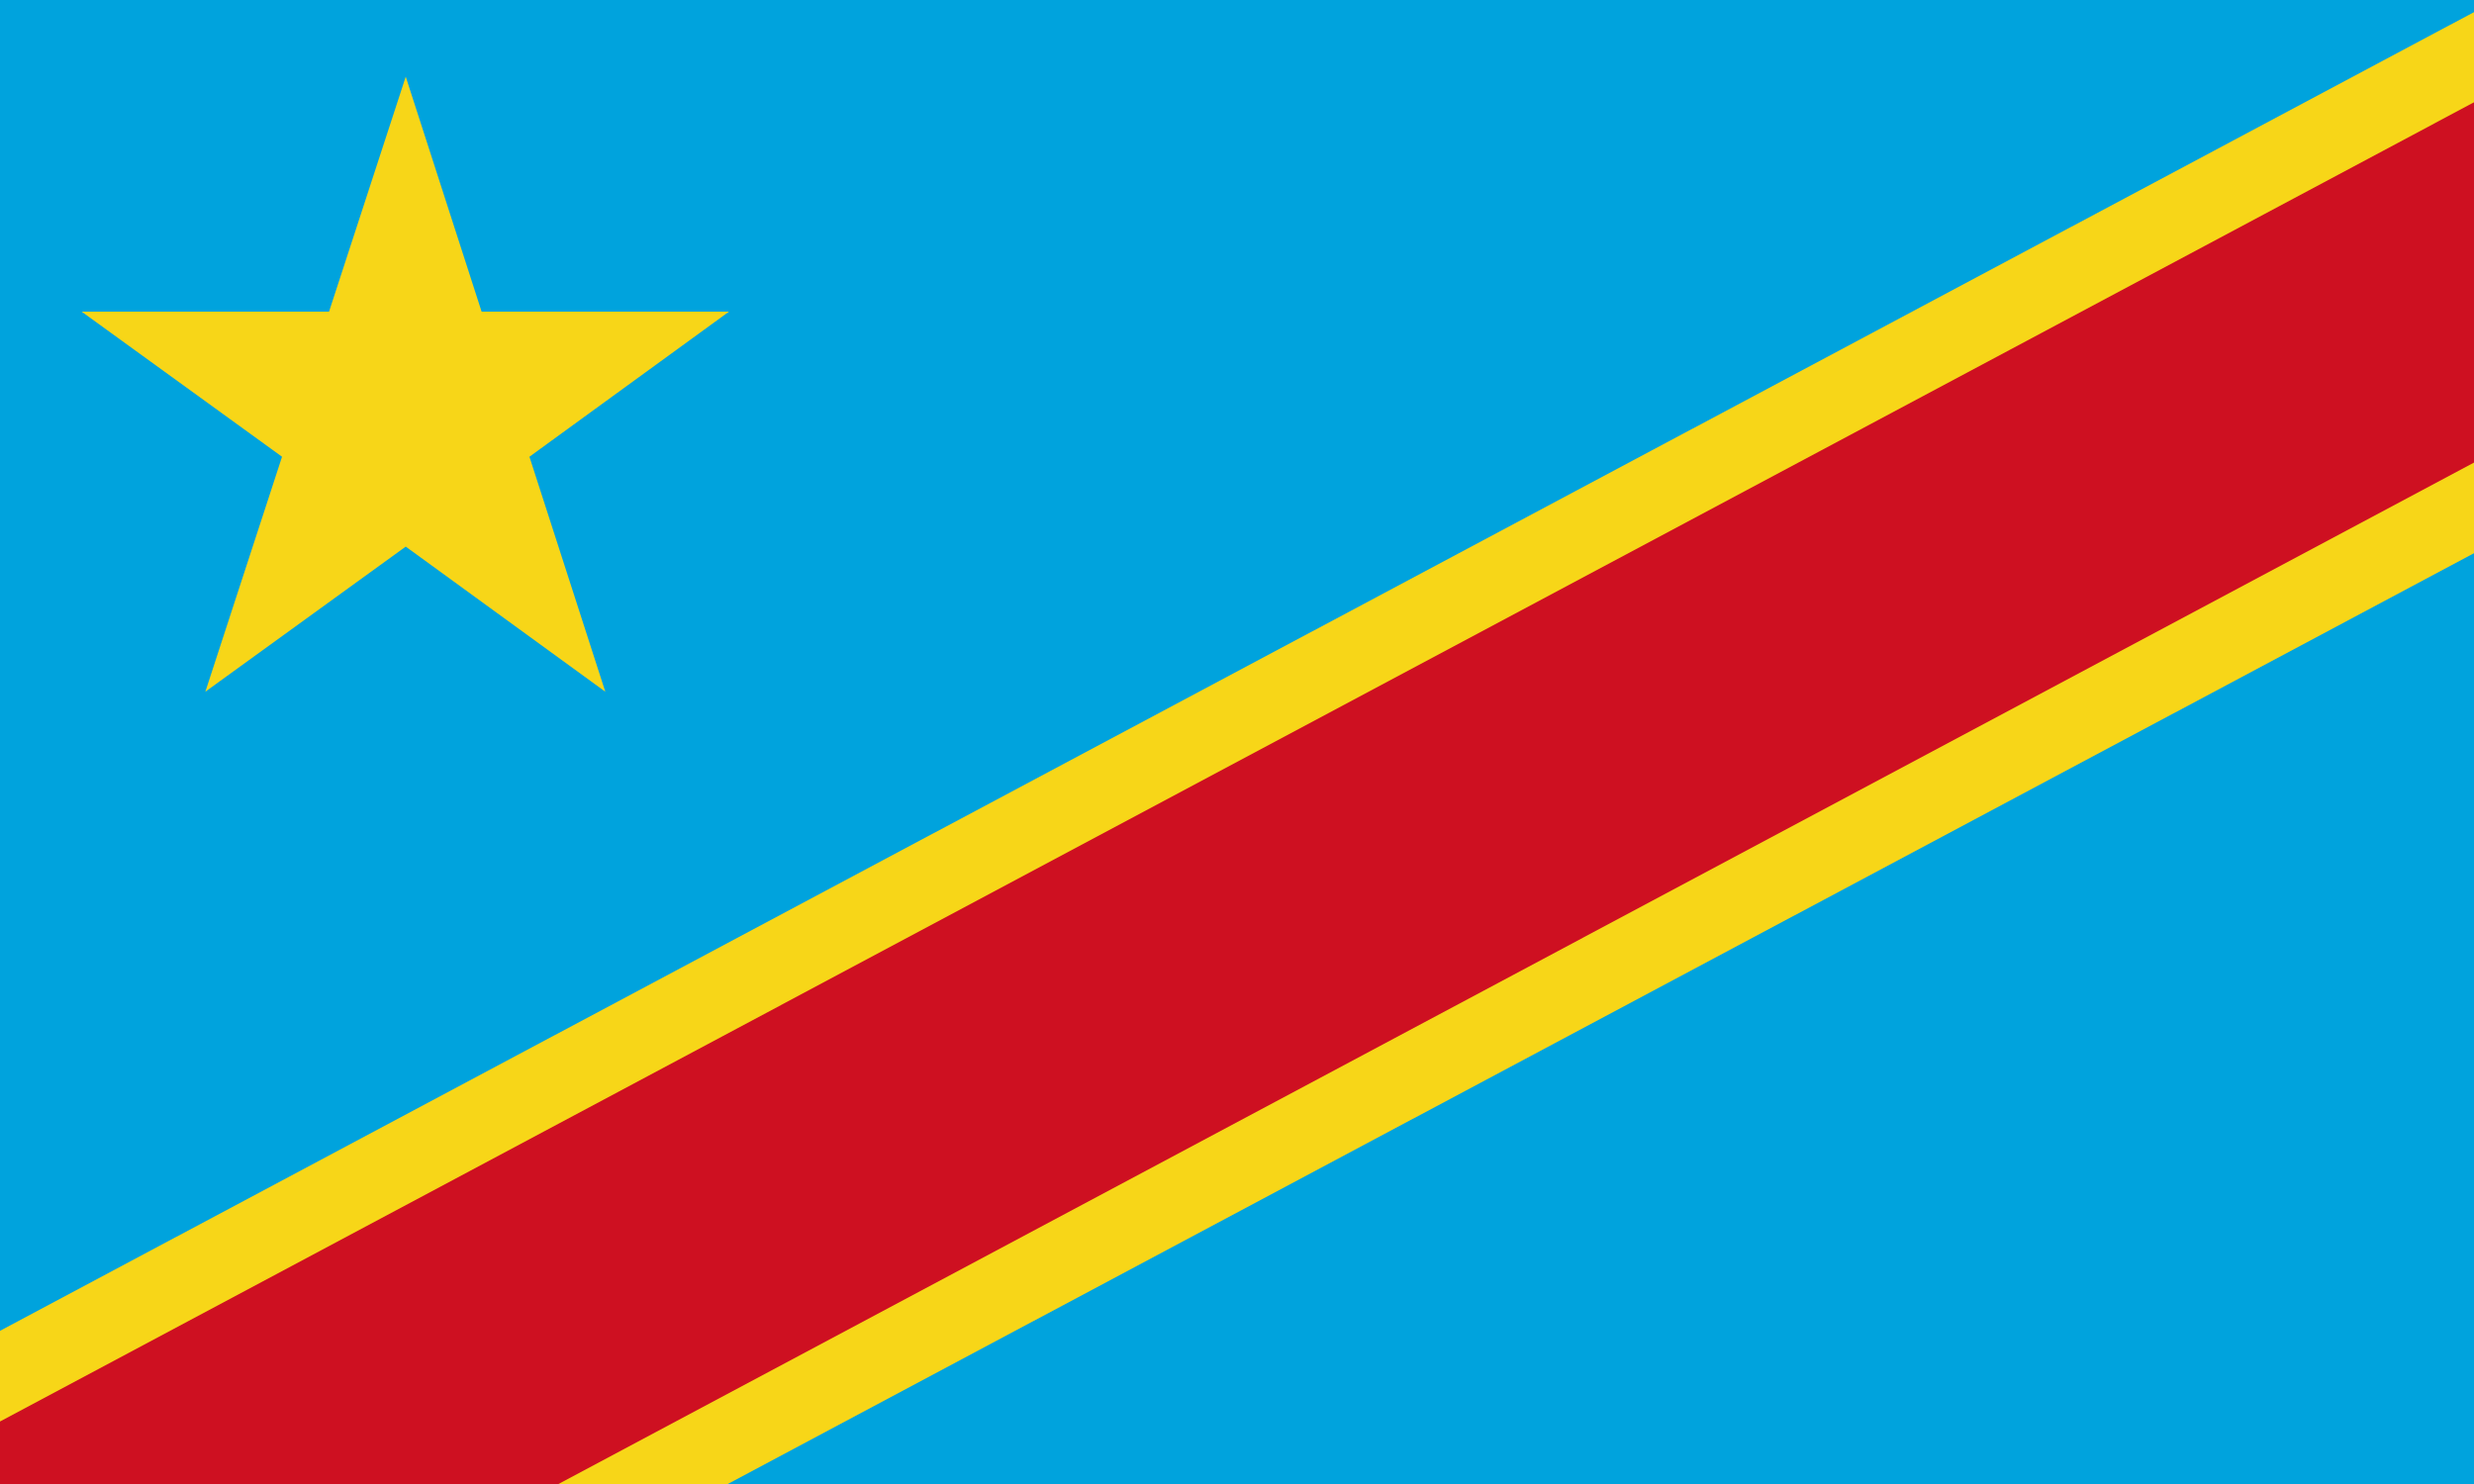
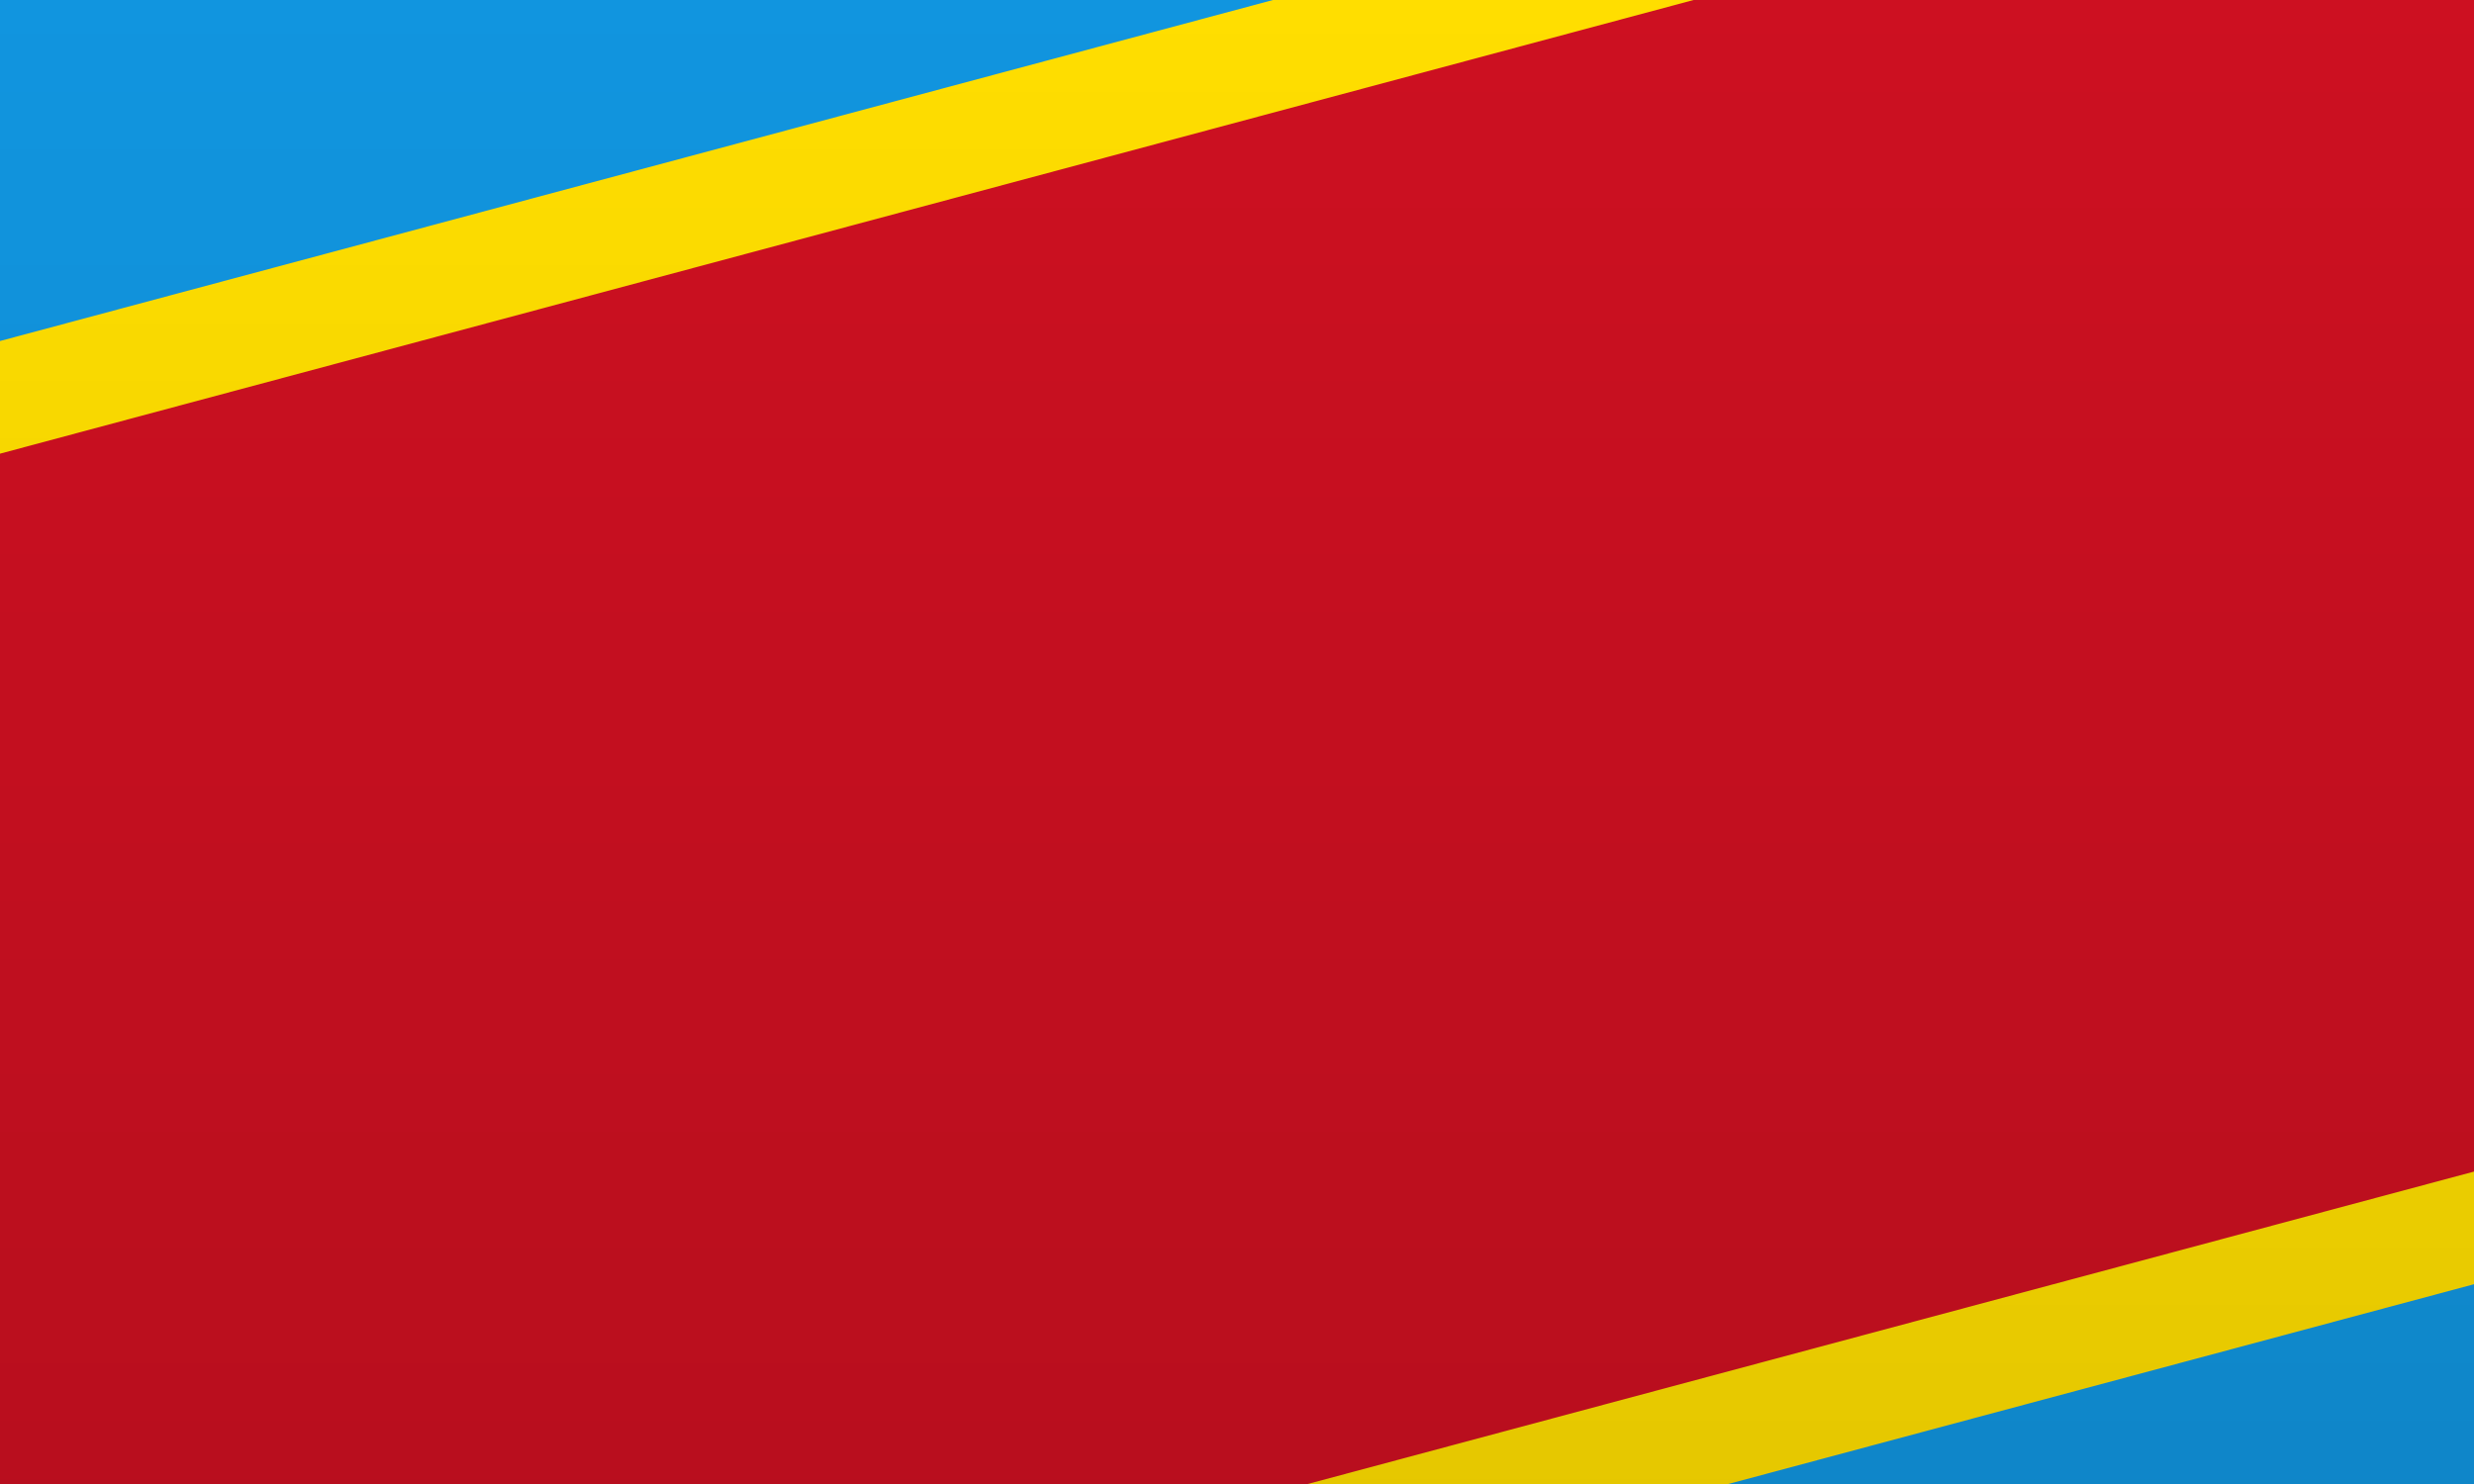
- <svg xmlns="http://www.w3.org/2000/svg" id="Layer_1" viewBox="0 0 300 180">
-   <style>.st0{fill:#00a3dd}.st1{fill:#f7d618}.st2{fill:#ce1021}</style>
-   <path class="st0" d="M-2.4-1.3h328.1v218.7H-2.4z" />
-   <path class="st1" d="M305.2-1.3l-307.6 164v54.7h20.5l307.6-164V-1.3z" />
-   <path class="st2" d="M325.7-1.3l-328.1 175v43.7l328.1-175z" />
-   <path class="st1" d="M49.2 9.3l9.2 28.5h30L64.2 55.4l9.2 28.5-24.2-17.6-24.3 17.6 9.3-28.5L9.9 37.8h30z" />
+ <svg xmlns="http://www.w3.org/2000/svg" xmlns:xlink="http://www.w3.org/1999/xlink" width="250px" height="150px" viewBox="0 0 250 150" version="1.1">
+   <defs>
+     <linearGradient x1="50%" y1="0%" x2="50%" y2="100%" id="linearGradient-1">
+       <stop stop-color="#000000" stop-opacity="0" offset="0%" />
+       <stop stop-color="#000000" stop-opacity="0.1" offset="100%" />
+     </linearGradient>
+     <rect id="path-2" x="0" y="0" width="250" height="150" />
+   </defs>
+   <g id="Country-thumbnails" stroke="none" stroke-width="1" fill="none" fill-rule="evenodd">
+     <g id="COD">
+       <mask id="mask-3" fill="white">
+         <use xlink:href="#path-2" />
+       </mask>
+       <g id="Rectangle-3">
+         <use fill="#FFFFFF" xlink:href="#path-2" />
+         <use fill="url(#linearGradient-1)" xlink:href="#path-2" />
+       </g>
+       <g id="Group-2" style="mix-blend-mode: multiply;" mask="url(#mask-3)">
+         <g transform="translate(187.7936, 34.36035) rotate(-285) translate(-187.7936, -34.36035) translate(-89.20641, -212.1397)">
+           <polygon id="Rectangle" stroke="none" fill="#1195DF" points="8.95283847e-13 -1.70530257e-12 281.333 -1.70530257e-12 281.333 490.888 8.95283847e-13 490.888" />
+           <rect id="Rectangle-Copy-3" stroke="none" fill="#1195DF" x="272" y="-1.42108547e-12" width="281.333" height="490.888" />
+           <polygon id="Rectangle-Copy-4" stroke="#FFDE00" stroke-width="11" fill="#CD1021" points="234 1.553 379.796 1.553 379.796 492.441 234 492.441" />
+         </g>
+       </g>
+     </g>
+   </g>
</svg>
